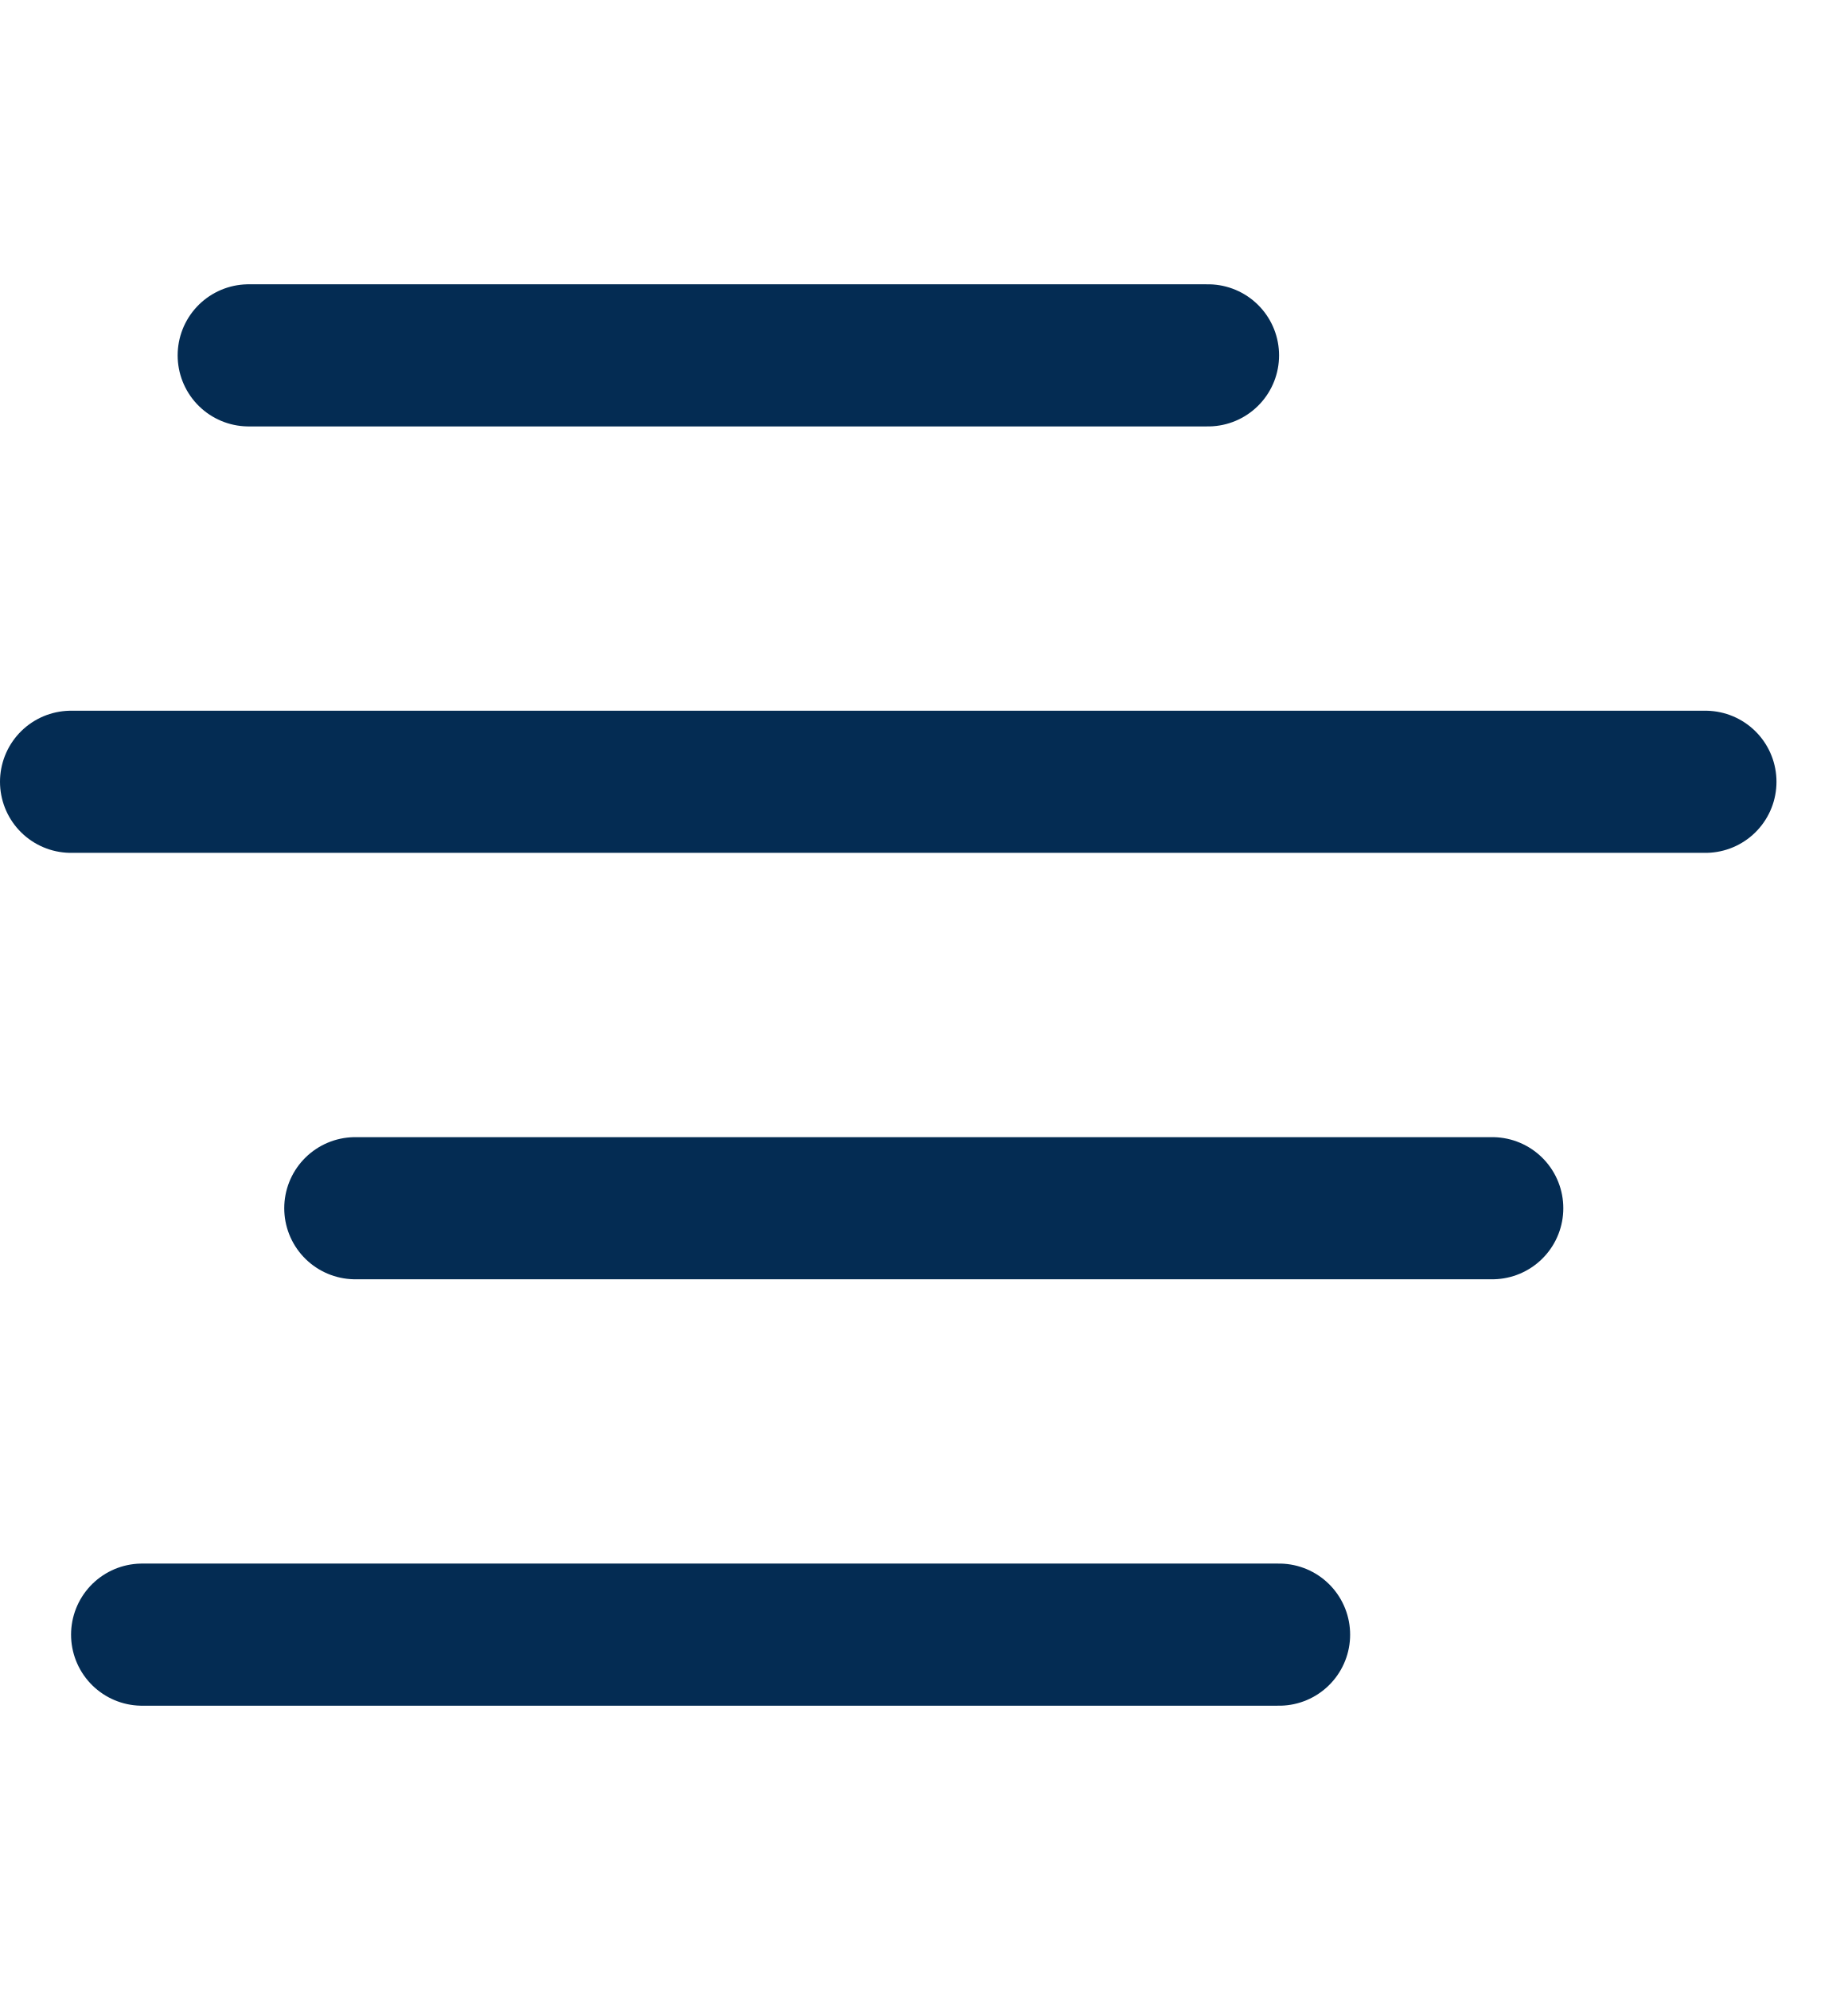
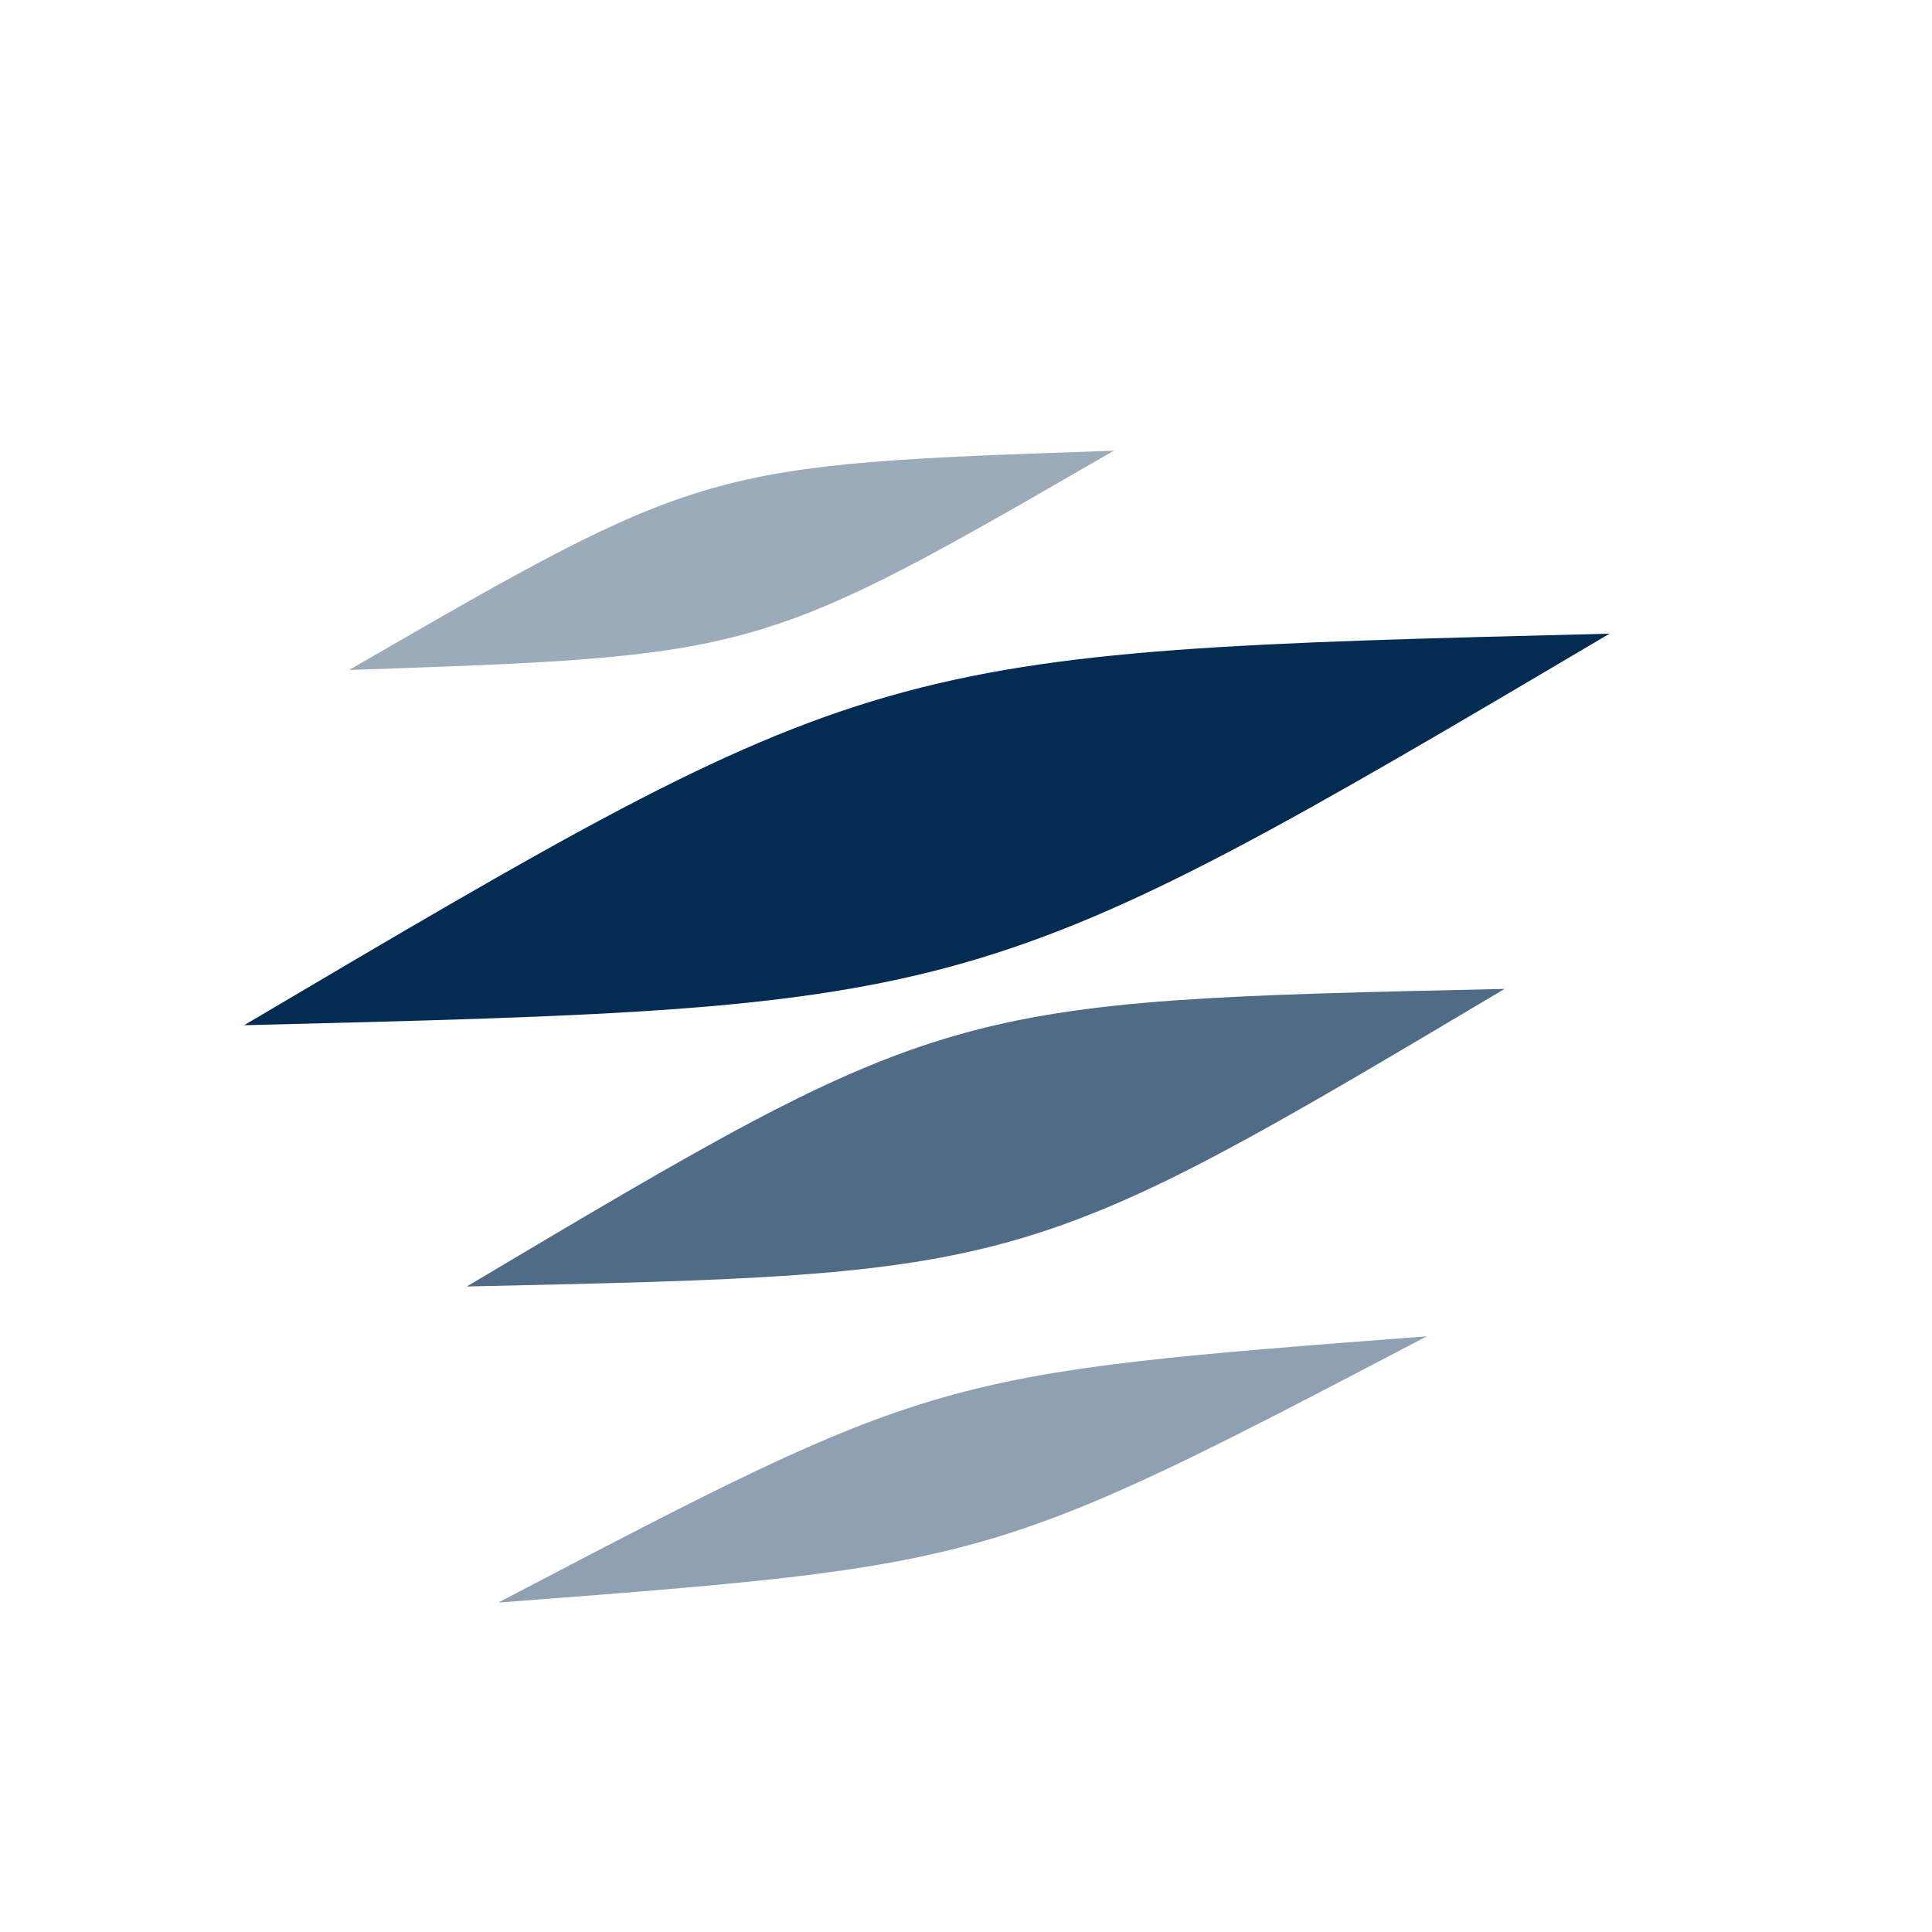
- <svg xmlns="http://www.w3.org/2000/svg" viewBox="0 0 52 56">
-   <line x1="7" y1="10" x2="34" y2="10" stroke="#042C53" stroke-width="4" stroke-linecap="round" />
-   <line x1="2" y1="22" x2="48" y2="22" stroke="#042C53" stroke-width="4" stroke-linecap="round" />
-   <line x1="10" y1="34" x2="42" y2="34" stroke="#042C53" stroke-width="4" stroke-linecap="round" />
-   <line x1="4" y1="46" x2="36" y2="46" stroke="#042C53" stroke-width="4" stroke-linecap="round" />
+ <svg xmlns="http://www.w3.org/2000/svg" viewBox="-6 -6 68 68">
+   <g transform="rotate(-16, 28, 28)">
+     <path d="M10,12 C24,8.5 24,8.5 38,12 C24,15.5 24,15.5 10,12Z" fill="#042C53" opacity="0.40" />
+     <path d="M3,23 C28,16.5 28,16.5 53,23 C28,29.5 28,29.5 3,23Z" fill="#042C53" opacity="1" />
+     <path d="M8,34 C27,29 27,29 46,34 C27,39 27,39 8,34Z" fill="#042C53" opacity="0.70" />
+     <path d="M6,45 C23,41.5 23,41.5 40,45 C23,48.5 23,48.5 6,45Z" fill="#042C53" opacity="0.45" />
+   </g>
</svg>
